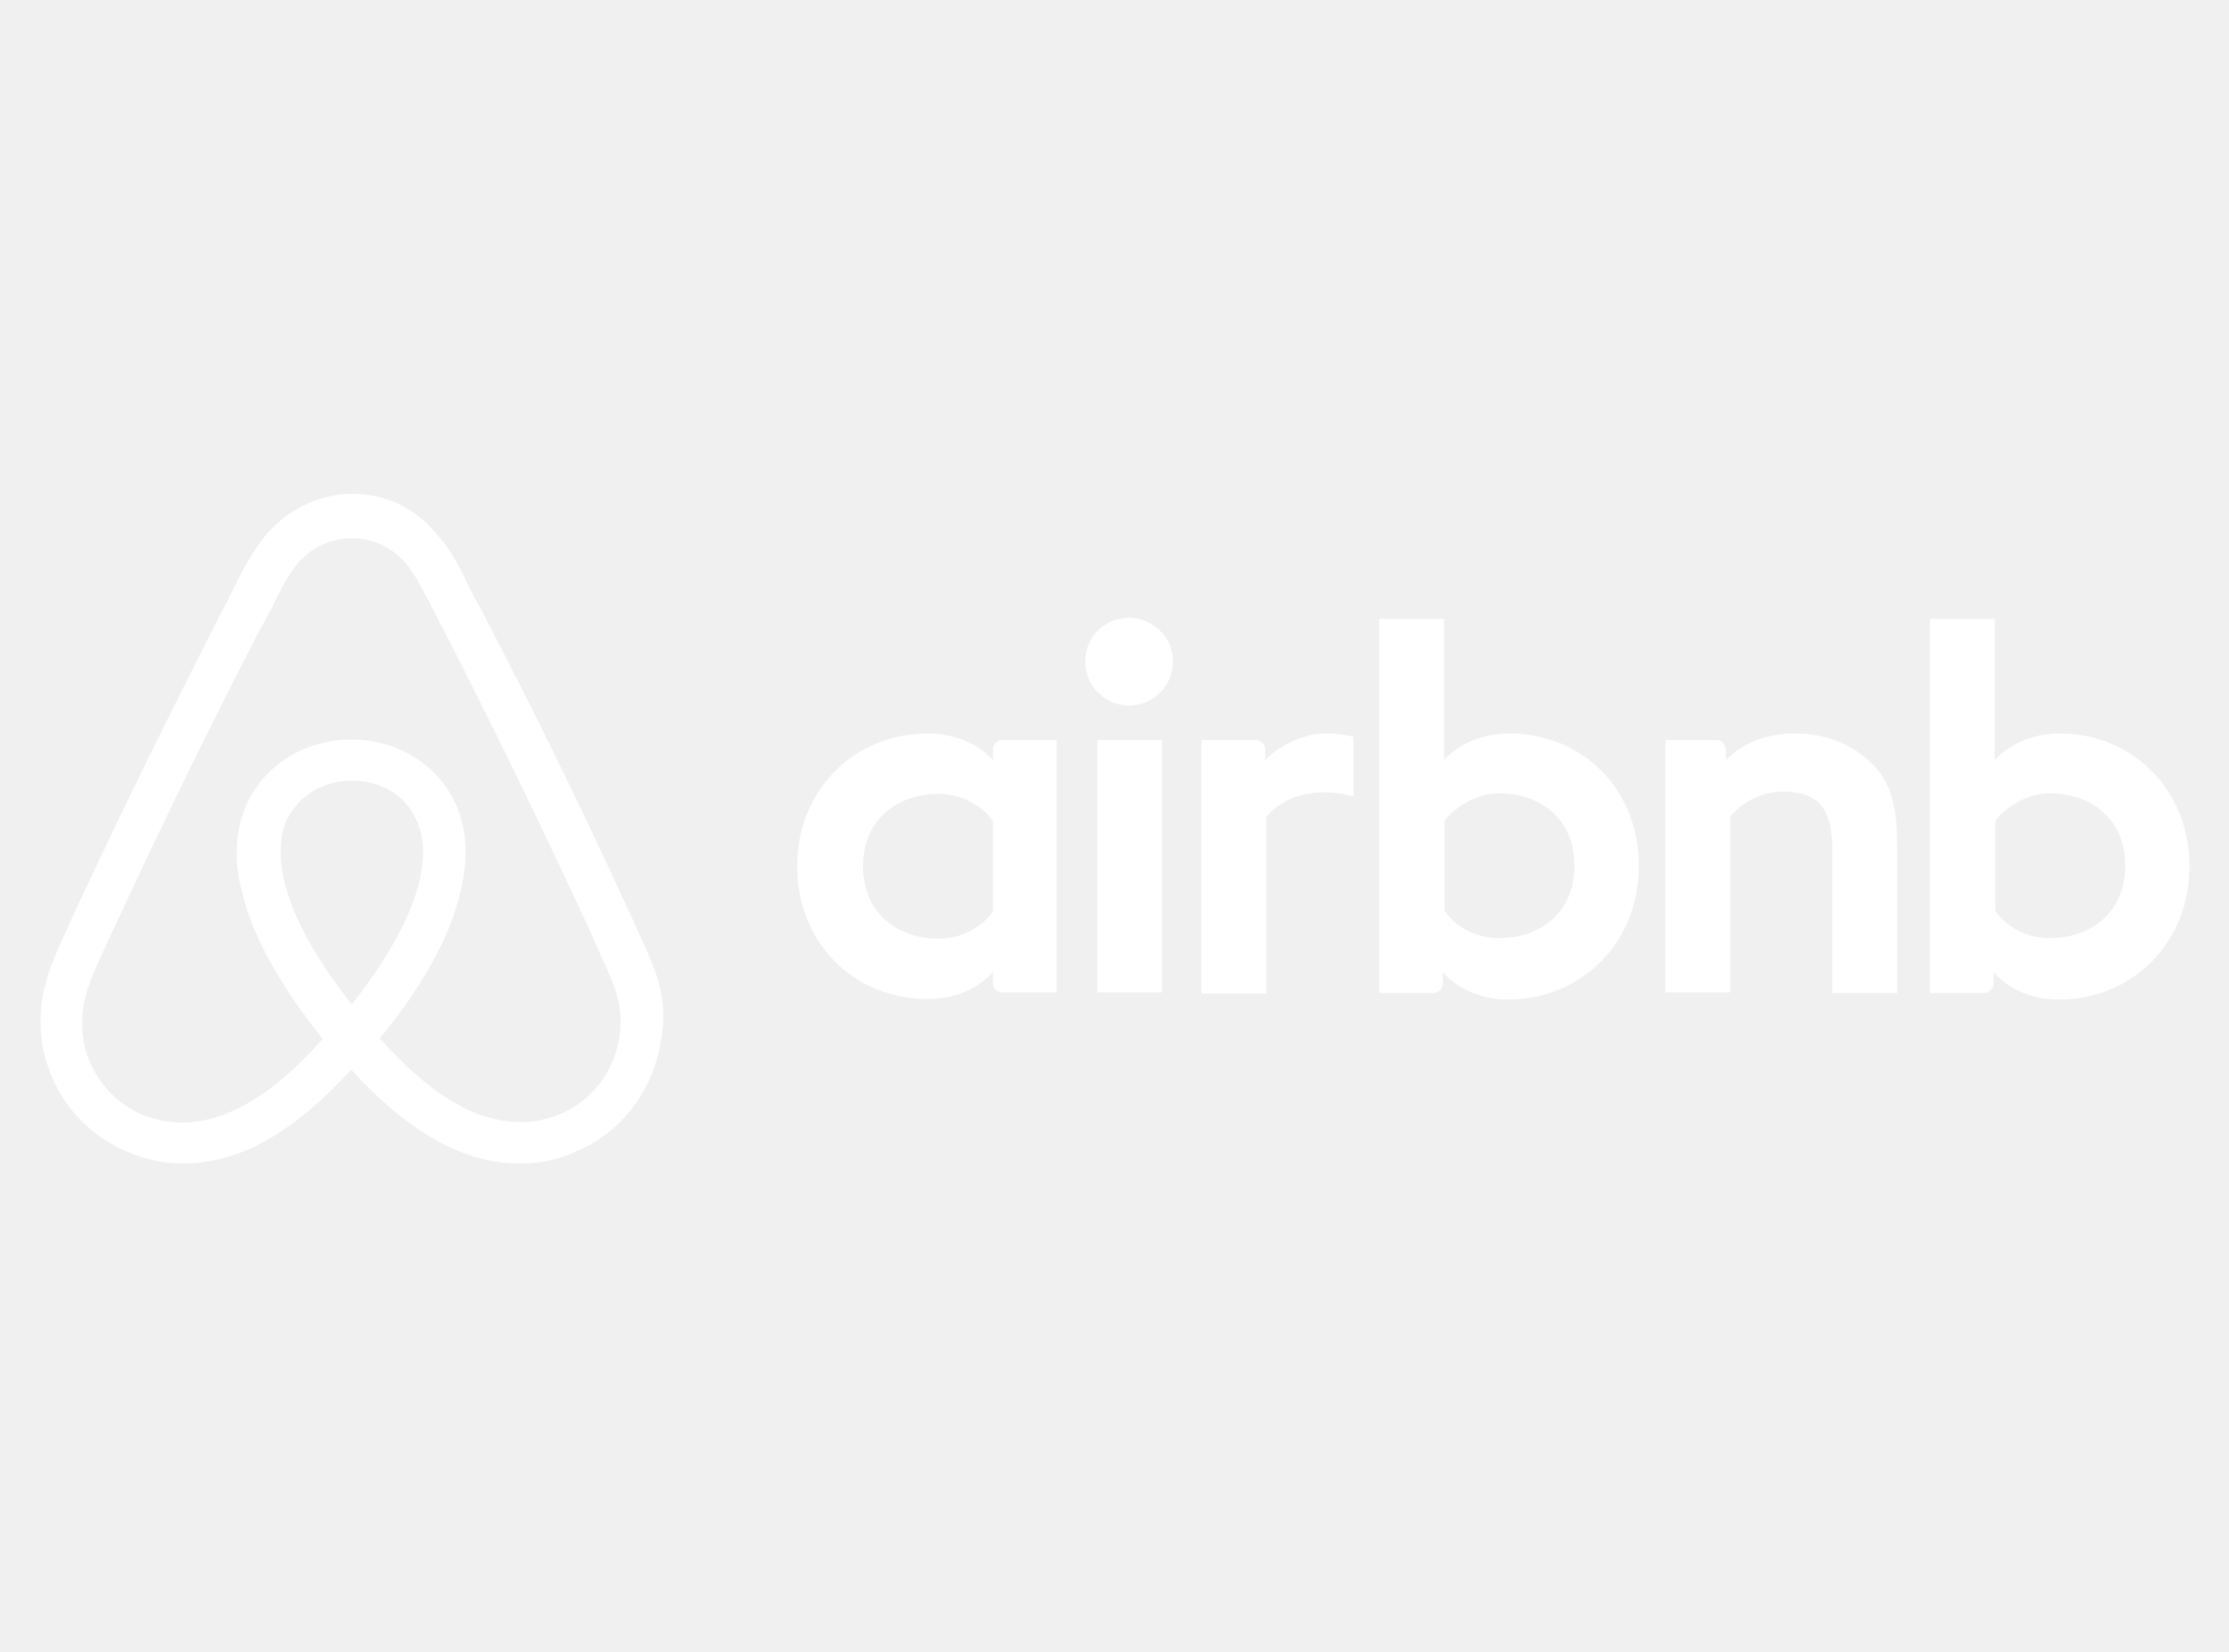
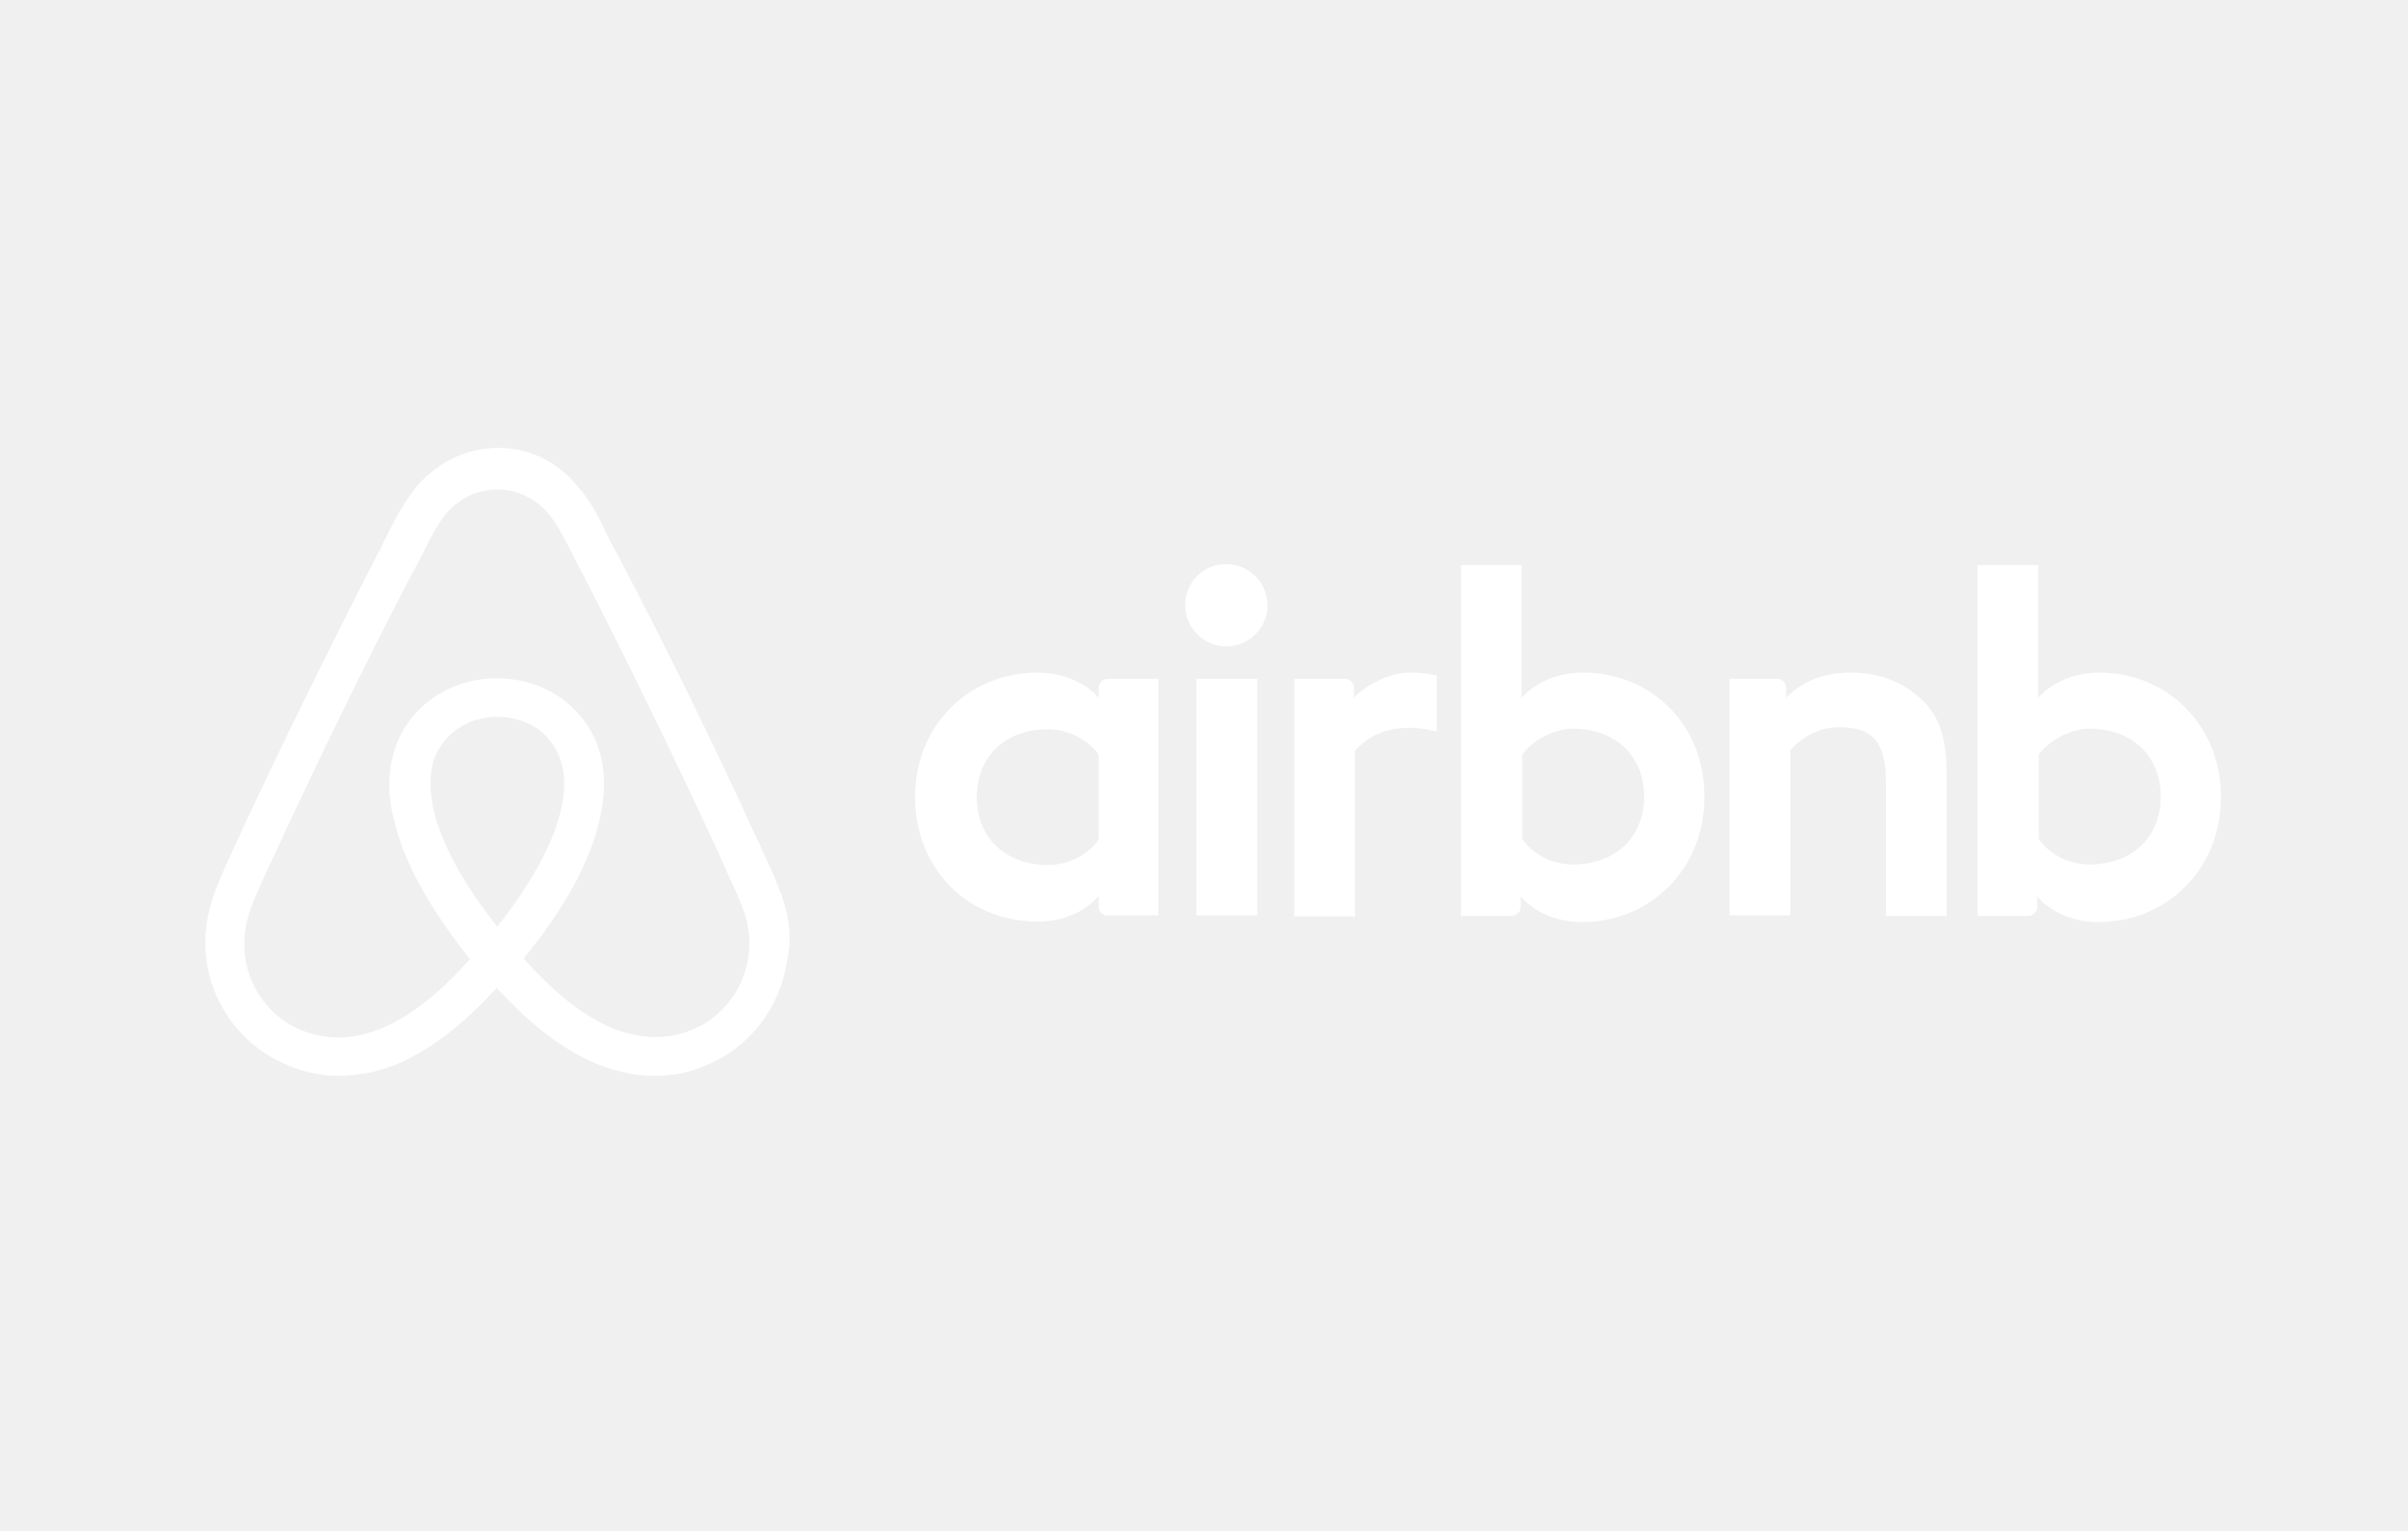
- <svg xmlns="http://www.w3.org/2000/svg" width="112" height="83" viewBox="0 0 112 83" fill="none">
-   <path d="M58.938 33.249C58.938 34.462 57.946 35.454 56.733 35.454C55.521 35.454 54.529 34.462 54.529 33.249C54.529 32.036 55.466 31.044 56.733 31.044C58.001 31.071 58.938 32.063 58.938 33.249ZM49.898 37.659C49.898 37.852 49.898 38.21 49.898 38.21C49.898 38.21 48.85 36.859 46.618 36.859C42.952 36.859 40.058 39.671 40.058 43.53C40.058 47.389 42.897 50.2 46.618 50.2C48.878 50.2 49.898 48.822 49.898 48.822V49.401C49.898 49.676 50.091 49.869 50.367 49.869H53.095V37.19C53.095 37.19 50.587 37.19 50.367 37.19C50.091 37.19 49.898 37.438 49.898 37.659ZM49.898 45.79C49.402 46.534 48.382 47.168 47.169 47.168C45.019 47.168 43.365 45.817 43.365 43.53C43.365 41.242 45.019 39.891 47.169 39.891C48.354 39.891 49.429 40.553 49.898 41.27V45.79ZM55.135 37.19H58.387V49.869H55.135V37.19ZM103.508 36.859C101.275 36.859 100.228 38.21 100.228 38.21V31.099H96.975V49.897C96.975 49.897 99.484 49.897 99.704 49.897C99.98 49.897 100.173 49.649 100.173 49.428V48.849C100.173 48.849 101.22 50.227 103.453 50.227C107.119 50.227 110.013 47.389 110.013 43.557C110.04 39.698 107.146 36.859 103.508 36.859ZM102.984 47.14C101.744 47.14 100.752 46.507 100.255 45.762V41.242C100.752 40.58 101.854 39.864 102.984 39.864C105.134 39.864 106.788 41.214 106.788 43.502C106.788 45.79 105.134 47.14 102.984 47.14ZM95.322 42.344V49.897H92.069V42.73C92.069 40.636 91.408 39.781 89.561 39.781C88.569 39.781 87.576 40.277 86.942 41.022V49.869H83.69V37.19H86.253C86.529 37.19 86.722 37.438 86.722 37.659V38.21C87.659 37.218 88.927 36.859 90.167 36.859C91.573 36.859 92.758 37.273 93.723 38.072C94.881 39.009 95.322 40.222 95.322 42.344ZM75.835 36.859C73.602 36.859 72.555 38.21 72.555 38.21V31.099H69.302V49.897C69.302 49.897 71.81 49.897 72.031 49.897C72.307 49.897 72.499 49.649 72.499 49.428V48.849C72.499 48.849 73.547 50.227 75.779 50.227C79.445 50.227 82.34 47.389 82.34 43.557C82.395 39.698 79.528 36.859 75.835 36.859ZM75.311 47.14C74.071 47.14 73.078 46.507 72.582 45.762V41.242C73.078 40.58 74.181 39.864 75.311 39.864C77.461 39.864 79.115 41.214 79.115 43.502C79.115 45.79 77.461 47.14 75.311 47.14ZM66.518 36.859C67.511 36.859 68.007 37.025 68.007 37.025V40.029C68.007 40.029 65.306 39.12 63.624 41.049V49.924H60.372V37.19C60.372 37.19 62.88 37.19 63.1 37.19C63.376 37.19 63.569 37.438 63.569 37.659V38.21C64.203 37.493 65.526 36.859 66.518 36.859ZM32.892 48.739C32.726 48.326 32.561 47.885 32.395 47.526C32.12 46.92 31.844 46.341 31.624 45.817L31.596 45.79C29.281 40.718 26.773 35.592 24.127 30.547L24.016 30.355C23.741 29.858 23.465 29.307 23.217 28.756C22.886 28.15 22.555 27.516 22.004 26.909C20.929 25.559 19.386 24.814 17.732 24.814C16.051 24.814 14.535 25.559 13.405 26.826C12.909 27.433 12.523 28.067 12.192 28.673C11.916 29.224 11.641 29.748 11.393 30.272L11.282 30.465C8.691 35.536 6.156 40.663 3.813 45.707L3.785 45.762C3.537 46.313 3.289 46.865 3.013 47.471C2.848 47.83 2.683 48.243 2.517 48.684C2.076 49.924 1.938 51.109 2.104 52.322C2.462 54.858 4.171 56.98 6.486 57.917C7.368 58.276 8.278 58.469 9.215 58.469C9.491 58.469 9.821 58.441 10.097 58.414C11.2 58.276 12.357 57.917 13.46 57.256C14.838 56.484 16.161 55.354 17.649 53.755C19.138 55.382 20.488 56.484 21.839 57.256C22.941 57.89 24.099 58.276 25.201 58.414C25.477 58.441 25.808 58.469 26.084 58.469C27.021 58.469 27.985 58.303 28.812 57.917C31.183 56.98 32.836 54.803 33.195 52.322C33.47 51.165 33.333 49.979 32.892 48.739ZM17.677 50.475C15.858 48.188 14.672 46.01 14.259 44.191C14.094 43.419 14.066 42.73 14.149 42.124C14.204 41.573 14.424 41.104 14.7 40.718C15.334 39.809 16.409 39.23 17.677 39.23C18.945 39.23 20.047 39.781 20.654 40.718C20.929 41.132 21.122 41.6 21.205 42.124C21.315 42.73 21.26 43.447 21.095 44.191C20.681 46.01 19.496 48.16 17.677 50.475ZM31.128 52.074C30.88 53.838 29.722 55.354 28.068 56.016C27.269 56.346 26.387 56.457 25.505 56.346C24.65 56.236 23.823 55.988 22.941 55.464C21.729 54.803 20.516 53.755 19.083 52.184C21.315 49.456 22.666 46.947 23.162 44.715C23.41 43.667 23.438 42.73 23.327 41.848C23.189 40.994 22.886 40.222 22.418 39.561C21.37 38.045 19.606 37.163 17.649 37.163C15.692 37.163 13.928 38.072 12.881 39.561C12.412 40.222 12.109 41.022 11.971 41.848C11.834 42.73 11.861 43.695 12.137 44.715C12.633 46.947 14.039 49.483 16.216 52.212C14.838 53.755 13.598 54.803 12.357 55.492C11.475 55.988 10.648 56.264 9.794 56.374C8.884 56.484 8.002 56.346 7.23 56.043C5.577 55.382 4.392 53.838 4.171 52.102C4.061 51.247 4.143 50.42 4.474 49.483C4.584 49.153 4.75 48.822 4.915 48.408C5.163 47.857 5.411 47.306 5.687 46.727L5.715 46.672C8.03 41.655 10.538 36.501 13.129 31.512L13.239 31.319C13.515 30.823 13.79 30.272 14.039 29.776C14.314 29.224 14.617 28.728 14.976 28.287C15.692 27.488 16.629 27.047 17.677 27.047C18.724 27.047 19.661 27.488 20.378 28.287C20.736 28.728 21.04 29.224 21.315 29.776C21.591 30.272 21.866 30.823 22.114 31.319L22.225 31.512C24.788 36.529 27.296 41.683 29.612 46.699V46.727C29.887 47.278 30.108 47.885 30.383 48.408C30.549 48.822 30.714 49.153 30.824 49.483C31.155 50.338 31.265 51.192 31.128 52.074Z" fill="white" />
+ <svg xmlns="http://www.w3.org/2000/svg" width="129" height="82" viewBox="0 0 129 82" fill="none">
+   <path d="M67.902 32.434C67.902 33.647 66.91 34.639 65.697 34.639C64.485 34.639 63.492 33.647 63.492 32.434C63.492 31.221 64.43 30.229 65.697 30.229C66.965 30.257 67.902 31.249 67.902 32.434ZM58.862 36.844C58.862 37.037 58.862 37.396 58.862 37.396C58.862 37.396 57.814 36.045 55.582 36.045C51.916 36.045 49.022 38.856 49.022 42.715C49.022 46.574 51.861 49.386 55.582 49.386C57.842 49.386 58.862 48.007 58.862 48.007V48.586C58.862 48.862 59.055 49.055 59.33 49.055H62.059V36.376C62.059 36.376 59.551 36.376 59.33 36.376C59.055 36.376 58.862 36.624 58.862 36.844ZM58.862 44.975C58.366 45.72 57.346 46.353 56.133 46.353C53.983 46.353 52.329 45.003 52.329 42.715C52.329 40.428 53.983 39.077 56.133 39.077C57.318 39.077 58.393 39.738 58.862 40.455V44.975ZM64.099 36.376H67.351V49.055H64.099V36.376ZM112.472 36.045C110.239 36.045 109.192 37.396 109.192 37.396V30.284H105.939V49.082C105.939 49.082 108.447 49.082 108.668 49.082C108.944 49.082 109.137 48.834 109.137 48.614V48.035C109.137 48.035 110.184 49.413 112.417 49.413C116.082 49.413 118.977 46.574 118.977 42.743C119.004 38.884 116.11 36.045 112.472 36.045ZM111.948 46.326C110.708 46.326 109.715 45.692 109.219 44.948V40.428C109.715 39.766 110.818 39.049 111.948 39.049C114.098 39.049 115.752 40.4 115.752 42.688C115.752 44.975 114.098 46.326 111.948 46.326ZM104.285 41.53V49.082H101.033V41.916C101.033 39.821 100.372 38.967 98.525 38.967C97.533 38.967 96.54 39.463 95.906 40.207V49.055H92.654V36.376H95.217C95.493 36.376 95.686 36.624 95.686 36.844V37.396C96.623 36.403 97.891 36.045 99.131 36.045C100.537 36.045 101.722 36.458 102.687 37.258C103.844 38.195 104.285 39.408 104.285 41.53ZM84.799 36.045C82.566 36.045 81.519 37.396 81.519 37.396V30.284H78.266V49.082C78.266 49.082 80.774 49.082 80.995 49.082C81.27 49.082 81.463 48.834 81.463 48.614V48.035C81.463 48.035 82.511 49.413 84.743 49.413C88.409 49.413 91.303 46.574 91.303 42.743C91.359 38.884 88.492 36.045 84.799 36.045ZM84.275 46.326C83.034 46.326 82.042 45.692 81.546 44.948V40.428C82.042 39.766 83.145 39.049 84.275 39.049C86.425 39.049 88.079 40.4 88.079 42.688C88.079 44.975 86.425 46.326 84.275 46.326ZM75.482 36.045C76.475 36.045 76.971 36.21 76.971 36.21V39.215C76.971 39.215 74.269 38.305 72.588 40.235V49.11H69.336V36.376C69.336 36.376 71.844 36.376 72.064 36.376C72.34 36.376 72.533 36.624 72.533 36.844V37.396C73.167 36.679 74.49 36.045 75.482 36.045ZM41.855 47.925C41.69 47.511 41.525 47.07 41.359 46.712C41.084 46.105 40.808 45.527 40.587 45.003L40.56 44.975C38.245 39.904 35.736 34.777 33.09 29.733L32.98 29.54C32.705 29.044 32.429 28.493 32.181 27.942C31.85 27.335 31.519 26.701 30.968 26.095C29.893 24.744 28.35 24 26.696 24C25.015 24 23.498 24.744 22.369 26.012C21.872 26.619 21.486 27.252 21.156 27.859C20.88 28.41 20.604 28.934 20.356 29.457L20.246 29.65C17.655 34.722 15.119 39.849 12.777 44.893L12.749 44.948C12.501 45.499 12.253 46.05 11.977 46.657C11.812 47.015 11.646 47.428 11.481 47.87C11.04 49.11 10.902 50.295 11.068 51.508C11.426 54.044 13.135 56.166 15.45 57.103C16.332 57.461 17.242 57.654 18.179 57.654C18.454 57.654 18.785 57.627 19.061 57.599C20.163 57.461 21.321 57.103 22.424 56.442C23.802 55.67 25.125 54.54 26.613 52.941C28.102 54.567 29.452 55.67 30.803 56.442C31.905 57.075 33.063 57.461 34.165 57.599C34.441 57.627 34.772 57.654 35.047 57.654C35.984 57.654 36.949 57.489 37.776 57.103C40.147 56.166 41.8 53.989 42.159 51.508C42.434 50.35 42.296 49.165 41.855 47.925ZM26.641 49.661C24.822 47.373 23.636 45.196 23.223 43.377C23.058 42.605 23.03 41.916 23.113 41.309C23.168 40.758 23.388 40.29 23.664 39.904C24.298 38.994 25.373 38.415 26.641 38.415C27.909 38.415 29.011 38.967 29.617 39.904C29.893 40.317 30.086 40.786 30.169 41.309C30.279 41.916 30.224 42.633 30.058 43.377C29.645 45.196 28.46 47.346 26.641 49.661ZM40.091 51.26C39.843 53.024 38.686 54.54 37.032 55.201C36.233 55.532 35.351 55.642 34.469 55.532C33.614 55.422 32.787 55.174 31.905 54.65C30.692 53.989 29.48 52.941 28.046 51.37C30.279 48.641 31.63 46.133 32.126 43.9C32.374 42.853 32.401 41.916 32.291 41.034C32.153 40.179 31.85 39.408 31.381 38.746C30.334 37.23 28.57 36.348 26.613 36.348C24.656 36.348 22.892 37.258 21.845 38.746C21.376 39.408 21.073 40.207 20.935 41.034C20.797 41.916 20.825 42.881 21.101 43.9C21.597 46.133 23.002 48.669 25.18 51.398C23.802 52.941 22.561 53.989 21.321 54.678C20.439 55.174 19.612 55.449 18.758 55.559C17.848 55.67 16.966 55.532 16.194 55.229C14.541 54.567 13.355 53.024 13.135 51.287C13.025 50.433 13.107 49.606 13.438 48.669C13.548 48.338 13.714 48.007 13.879 47.594C14.127 47.043 14.375 46.491 14.651 45.913L14.678 45.857C16.994 40.841 19.502 35.687 22.093 30.698L22.203 30.505C22.479 30.009 22.754 29.457 23.002 28.961C23.278 28.41 23.581 27.914 23.939 27.473C24.656 26.674 25.593 26.233 26.641 26.233C27.688 26.233 28.625 26.674 29.342 27.473C29.7 27.914 30.003 28.41 30.279 28.961C30.555 29.457 30.83 30.009 31.078 30.505L31.189 30.698C33.752 35.714 36.26 40.868 38.575 45.885V45.913C38.851 46.464 39.072 47.07 39.347 47.594C39.513 48.007 39.678 48.338 39.788 48.669C40.119 49.523 40.229 50.378 40.091 51.26Z" fill="white" />
</svg>
